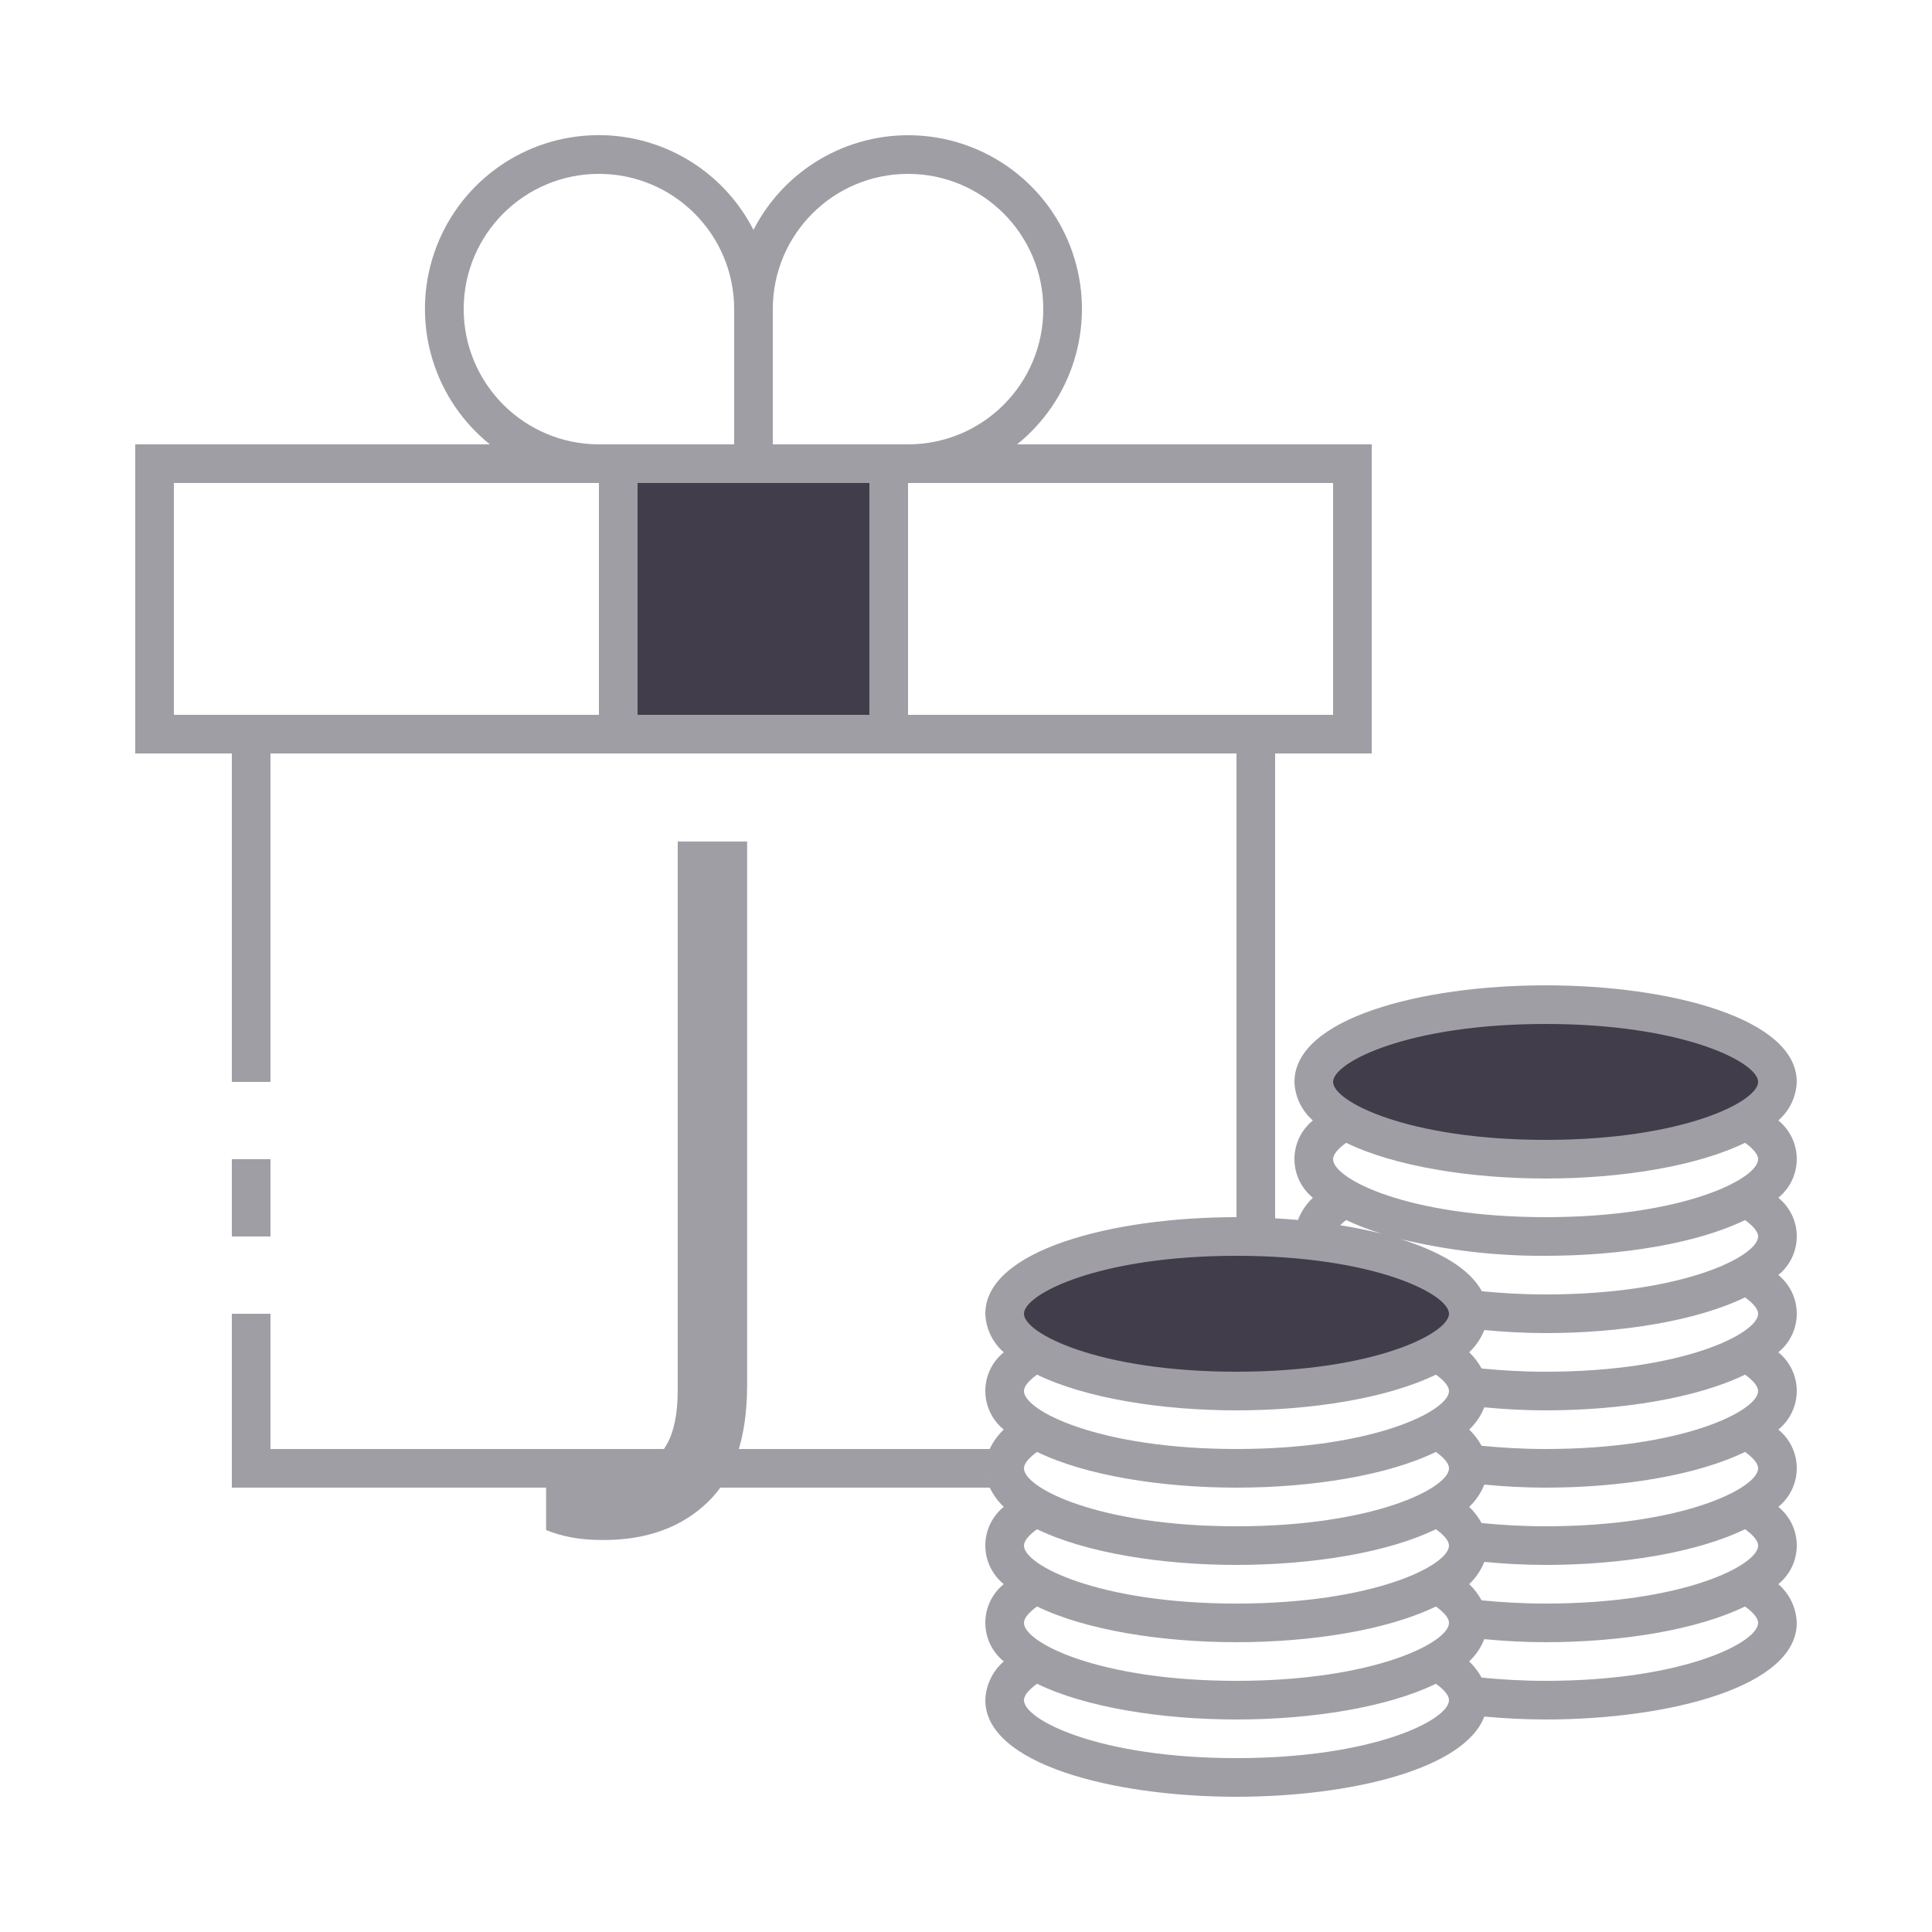
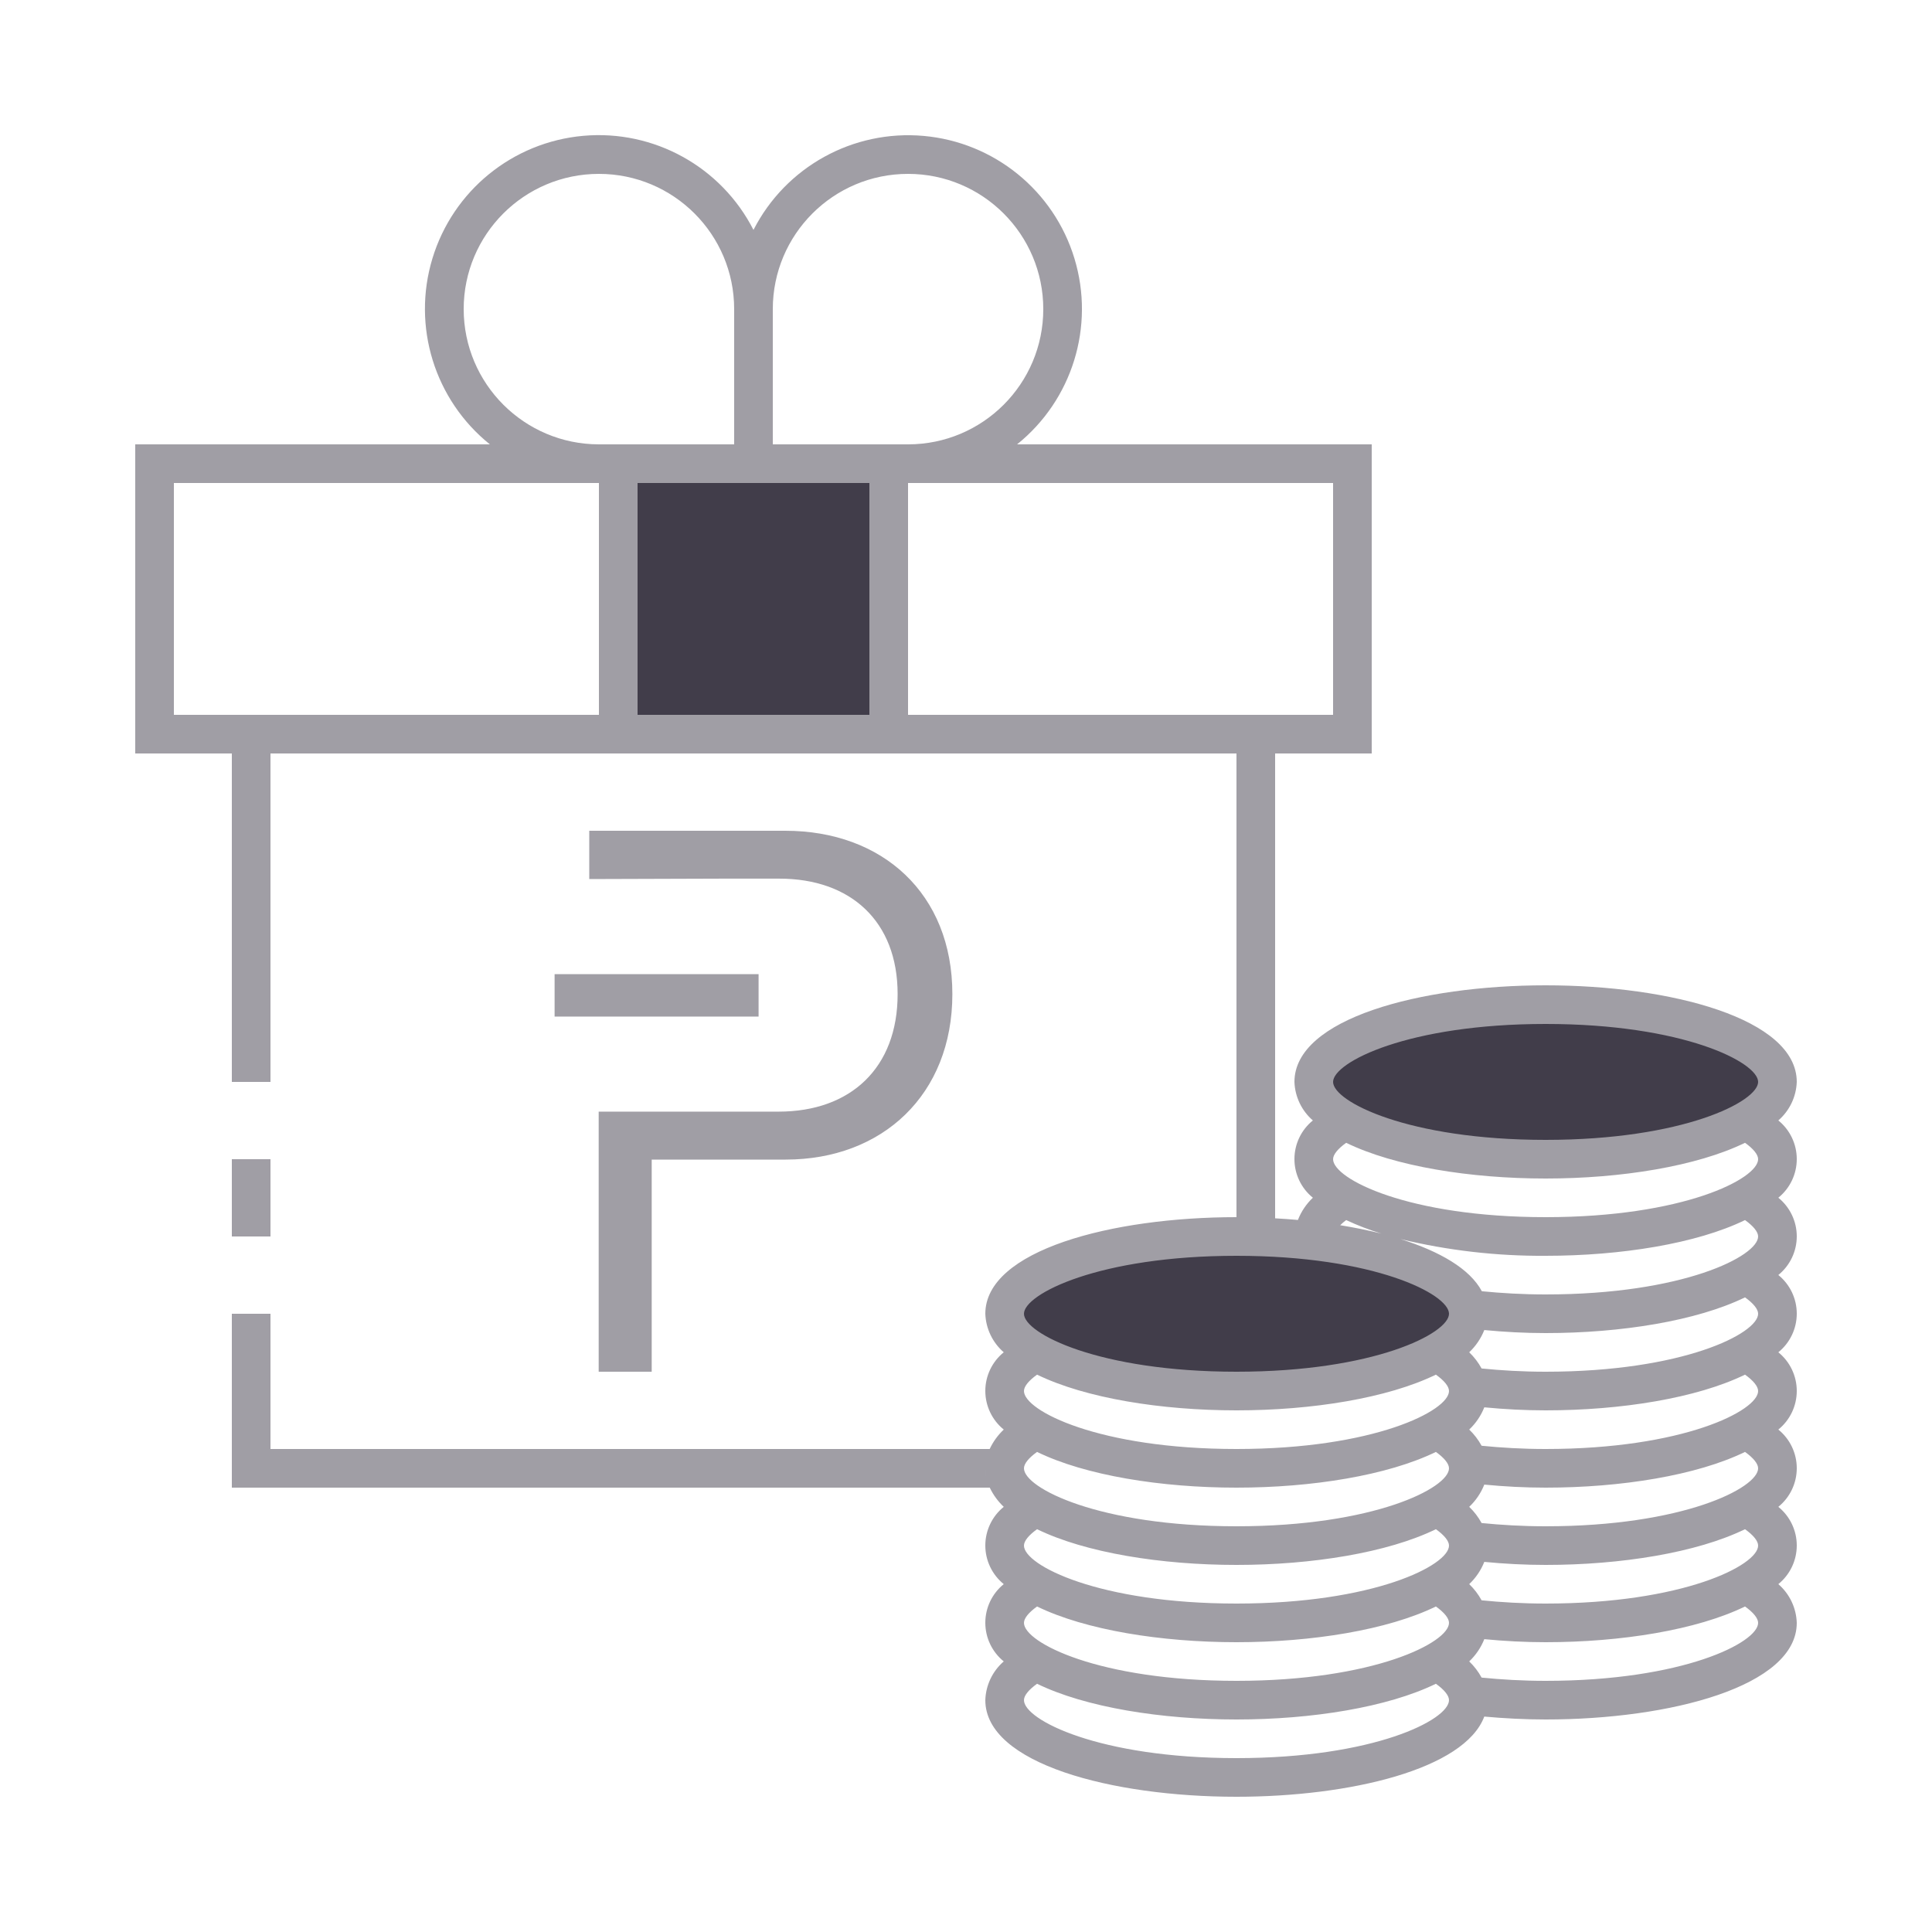
- <svg xmlns="http://www.w3.org/2000/svg" id="ic_dark_staking_on" width="100" height="100" viewBox="0 0 100 100" version="1.1">
-   <defs id="defs4">
-     <style type="text/css" id="style2">
+ <svg xmlns="http://www.w3.org/2000/svg" id="ic_dark_staking_on" width="100" height="100" viewBox="0 0 100 100">
+   <defs>
+     <style type="text/css">
            .cls-1{fill:#413d4a}.cls-2{fill:#a09ea5}.cls-3{fill:none}
        </style>
  </defs>
  <g id="Group_9053" data-name="Group 9053">
    <g id="Group_9051" data-name="Group 9051">
-       <ellipse id="Ellipse_640" cx="12" cy="4" class="cls-1" data-name="Ellipse 640" rx="12" ry="4" transform="translate(68,52)" />
-       <ellipse id="Ellipse_641" cx="12" cy="4" class="cls-1" data-name="Ellipse 641" rx="12" ry="4" transform="translate(52,64)" />
-       <path id="Rectangle_4706" d="M 0,0 H 14 V 14 H 0 Z" class="cls-1" data-name="Rectangle 4706" transform="translate(32,24)" />
+       <ellipse id="Ellipse_640" cx="12" cy="4" class="cls-1" data-name="Ellipse 640" rx="12" ry="4" transform="translate(68 52)" />
+       <ellipse id="Ellipse_641" cx="12" cy="4" class="cls-1" data-name="Ellipse 641" rx="12" ry="4" transform="translate(52 64)" />
+       <path id="Rectangle_4706" d="M0 0h14v14H0z" class="cls-1" data-name="Rectangle 4706" transform="translate(32 24)" />
    </g>
    <g id="Group_9052" data-name="Group 9052">
-       <path id="Rectangle_4707" d="M 0,0 H 2 V 4 H 0 Z" class="cls-2" data-name="Rectangle 4707" transform="translate(12,60)" />
-       <path id="Path_19001" d="M 92.046,57.994 A 2.767,2.767 0 0 0 93,56 c 0,-3.283 -6.54,-5 -13,-5 -6.46,0 -13,1.717 -13,5 a 2.767,2.767 0 0 0 0.954,1.994 2.573,2.573 0 0 0 0,4 3.171,3.171 0 0 0 -0.774,1.151 Q 66.6,63.093 66,63.06 V 39 h 5 V 23 H 52.644 A 8.993,8.993 0 1 0 39,11.9 8.994,8.994 0 1 0 25.356,23 H 7 v 16 h 5 v 17 h 2 V 39 h 50 v 24 c -6.46,0 -13,1.717 -13,5 a 2.767,2.767 0 0 0 0.954,1.994 2.573,2.573 0 0 0 0,4 A 3.325,3.325 0 0 0 51.226,75 H 14 v -7 h -2 v 9 h 39.23 a 3.369,3.369 0 0 0 0.724,0.994 2.573,2.573 0 0 0 0,4 2.573,2.573 0 0 0 0,4 A 2.768,2.768 0 0 0 51,88 c 0,3.283 6.54,5 13,5 5.874,0 11.8,-1.424 12.826,-4.15 1.042,0.093 2.106,0.15 3.174,0.15 6.46,0 13,-1.717 13,-5 a 2.768,2.768 0 0 0 -0.954,-2.006 2.573,2.573 0 0 0 0,-4 2.573,2.573 0 0 0 0,-4 2.573,2.573 0 0 0 0,-4 2.573,2.573 0 0 0 0,-4 2.573,2.573 0 0 0 0,-4 2.573,2.573 0 0 0 0,-4 z M 31,37 H 9 V 25 H 31 Z M 24,16 a 7,7 0 0 1 14,0 v 7 H 31 A 7.008,7.008 0 0 1 24,16 Z M 45,37 H 33 V 25 H 45 Z M 40,23 v -7 a 7,7 0 1 1 7,7 z m 7,14 V 25 h 22 v 12 z m 4,39 A 2.311,2.311 0 0 0 51.061,76.515 2.2,2.2 0 0 1 51,76 Z M 64,91 C 56.883,91 53,89.018 53,88 53,87.759 53.247,87.461 53.678,87.151 56.179,88.37 60.1,89 64,89 67.9,89 71.821,88.37 74.322,87.151 74.753,87.461 75,87.759 75,88 c 0,1.018 -3.883,3 -11,3 z m 0,-4 C 56.883,87 53,85.018 53,84 53,83.759 53.247,83.461 53.678,83.151 56.179,84.37 60.1,85 64,85 67.9,85 71.821,84.37 74.322,83.151 74.753,83.461 75,83.759 75,84 c 0,1.018 -3.883,3 -11,3 z m 0,-4 C 56.883,83 53,81.018 53,80 53,79.759 53.247,79.461 53.678,79.151 56.179,80.37 60.1,81 64,81 67.9,81 71.821,80.37 74.322,79.151 74.753,79.461 75,79.759 75,80 c 0,1.018 -3.883,3 -11,3 z m 0,-4 C 56.883,79 53,77.018 53,76 53,75.759 53.247,75.461 53.678,75.151 56.179,76.37 60.1,77 64,77 67.9,77 71.821,76.37 74.322,75.151 74.753,75.461 75,75.759 75,76 c 0,1.018 -3.883,3 -11,3 z m 0,-4 C 56.883,75 53,73.018 53,72 53,71.759 53.247,71.461 53.678,71.151 56.179,72.37 60.1,73 64,73 67.9,73 71.821,72.37 74.322,71.151 74.753,71.461 75,71.759 75,72 c 0,1.018 -3.883,3 -11,3 z m 0,-4 c -7.117,0 -11,-1.982 -11,-3 0,-1.018 3.883,-3 11,-3 7.117,0 11,1.982 11,3 0,1.018 -3.883,3 -11,3 z m 16,16 c -1.207,0 -2.3,-0.068 -3.313,-0.168 a 3.446,3.446 0 0 0 -0.641,-0.838 3.219,3.219 0 0 0 0.781,-1.151 C 77.868,84.943 78.927,85 80,85 83.9,85 87.821,84.37 90.322,83.151 90.753,83.461 91,83.759 91,84 c 0,1.018 -3.883,3 -11,3 z m 0,-4 c -1.207,0 -2.3,-0.068 -3.313,-0.168 a 3.446,3.446 0 0 0 -0.641,-0.838 3.219,3.219 0 0 0 0.781,-1.151 C 77.868,80.943 78.927,81 80,81 83.9,81 87.821,80.37 90.322,79.151 90.753,79.461 91,79.759 91,80 c 0,1.018 -3.883,3 -11,3 z m 0,-4 c -1.207,0 -2.3,-0.068 -3.313,-0.168 a 3.446,3.446 0 0 0 -0.641,-0.838 3.219,3.219 0 0 0 0.781,-1.151 C 77.868,76.943 78.927,77 80,77 83.9,77 87.821,76.37 90.322,75.151 90.753,75.461 91,75.759 91,76 c 0,1.018 -3.883,3 -11,3 z m 0,-4 c -1.207,0 -2.3,-0.068 -3.313,-0.168 a 3.446,3.446 0 0 0 -0.641,-0.838 3.219,3.219 0 0 0 0.781,-1.151 C 77.868,72.943 78.927,73 80,73 83.9,73 87.821,72.37 90.322,71.151 90.753,71.461 91,71.759 91,72 c 0,1.018 -3.883,3 -11,3 z m 0,-4 c -1.207,0 -2.3,-0.068 -3.313,-0.168 a 3.446,3.446 0 0 0 -0.641,-0.838 3.219,3.219 0 0 0 0.781,-1.151 C 77.868,68.943 78.927,69 80,69 83.9,69 87.821,68.37 90.322,67.151 90.753,67.461 91,67.759 91,68 c 0,1.018 -3.883,3 -11,3 z m 0,-4 c -1.2,0 -2.287,-0.067 -3.3,-0.166 -0.621,-1.162 -2.175,-2.062 -4.213,-2.7 A 31.139,31.139 0 0 0 80,65 c 3.9,0 7.821,-0.63 10.322,-1.849 C 90.753,63.461 91,63.759 91,64 c 0,1.018 -3.883,3 -11,3 z M 69.368,63.417 a 2.722,2.722 0 0 1 0.31,-0.266 13.563,13.563 0 0 0 1.826,0.7 26.483,26.483 0 0 0 -2.136,-0.434 z M 80,63 C 72.883,63 69,61.018 69,60 69,59.759 69.247,59.461 69.678,59.151 72.179,60.37 76.1,61 80,61 83.9,61 87.821,60.37 90.322,59.151 90.753,59.461 91,59.759 91,60 c 0,1.018 -3.883,3 -11,3 z m 0,-4 c -7.117,0 -11,-1.982 -11,-3 0,-1.018 3.883,-3 11,-3 7.117,0 11,1.982 11,3 0,1.018 -3.883,3 -11,3 z" class="cls-2" data-name="Path 19001" />
+       <path id="Rectangle_4707" d="M0 0h2v4H0z" class="cls-2" data-name="Rectangle 4707" transform="translate(12 60)" />
+       <path id="Rectangle_4708" d="M0 0h10.558v2.196H0z" class="cls-2" data-name="Rectangle 4708" transform="translate(28.706 50.422)" />
+       <path id="Path_19000" d="M40.3 57.538h-9.312V71h2.744V60.02h6.936c5.005 0 8.626-3.361 8.626-8.565 0-5.205-3.622-8.455-8.648-8.455H30.5v2.5l6.937-.022h2.9c3.687 0 6.124 2.2 6.124 5.974.003 3.824-2.434 6.086-6.161 6.086z" class="cls-2" data-name="Path 19000" />
+       <path id="Path_19001" d="M92.046 57.994A2.767 2.767 0 0 0 93 56c0-3.283-6.54-5-13-5s-13 1.717-13 5a2.767 2.767 0 0 0 .954 1.994 2.573 2.573 0 0 0 0 4 3.171 3.171 0 0 0-.774 1.151q-.58-.052-1.18-.085V39h5V23H52.644A8.993 8.993 0 1 0 39 11.9 8.994 8.994 0 1 0 25.356 23H7v16h5v17h2V39h50v24c-6.46 0-13 1.717-13 5a2.767 2.767 0 0 0 .954 1.994 2.573 2.573 0 0 0 0 4A3.325 3.325 0 0 0 51.226 75H14v-7h-2v9h39.23a3.369 3.369 0 0 0 .724.994 2.573 2.573 0 0 0 0 4 2.573 2.573 0 0 0 0 4A2.768 2.768 0 0 0 51 88c0 3.283 6.54 5 13 5 5.874 0 11.8-1.424 12.826-4.15 1.042.093 2.106.15 3.174.15 6.46 0 13-1.717 13-5a2.768 2.768 0 0 0-.954-2.006 2.573 2.573 0 0 0 0-4 2.573 2.573 0 0 0 0-4 2.573 2.573 0 0 0 0-4 2.573 2.573 0 0 0 0-4 2.573 2.573 0 0 0 0-4 2.573 2.573 0 0 0 0-4zM31 37H9V25h22zm-7-21a7 7 0 0 1 14 0v7h-7a7.008 7.008 0 0 1-7-7zm21 21H33V25h12zm-5-14v-7a7 7 0 1 1 7 7zm7 14V25h22v12H47zm4 39a2.311 2.311 0 0 0 .061.515A2.2 2.2 0 0 1 51 76zm13 15c-7.117 0-11-1.982-11-3 0-.241.247-.539.678-.849C56.179 88.37 60.1 89 64 89s7.821-.63 10.322-1.849c.431.31.678.608.678.849 0 1.018-3.883 3-11 3zm0-4c-7.117 0-11-1.982-11-3 0-.241.247-.539.678-.849C56.179 84.37 60.1 85 64 85s7.821-.63 10.322-1.849c.431.31.678.608.678.849 0 1.018-3.883 3-11 3zm0-4c-7.117 0-11-1.982-11-3 0-.241.247-.539.678-.849C56.179 80.37 60.1 81 64 81s7.821-.63 10.322-1.849c.431.31.678.608.678.849 0 1.018-3.883 3-11 3zm0-4c-7.117 0-11-1.982-11-3 0-.241.247-.539.678-.849C56.179 76.37 60.1 77 64 77s7.821-.63 10.322-1.849c.431.31.678.608.678.849 0 1.018-3.883 3-11 3zm0-4c-7.117 0-11-1.982-11-3 0-.241.247-.539.678-.849C56.179 72.37 60.1 73 64 73s7.821-.63 10.322-1.849c.431.31.678.608.678.849 0 1.018-3.883 3-11 3zm0-4c-7.117 0-11-1.982-11-3s3.883-3 11-3 11 1.982 11 3-3.883 3-11 3zm16 16c-1.207 0-2.3-.068-3.313-.168a3.446 3.446 0 0 0-.641-.838 3.219 3.219 0 0 0 .781-1.151c1.041.1 2.1.157 3.173.157 3.9 0 7.821-.63 10.322-1.849.431.31.678.608.678.849 0 1.018-3.883 3-11 3zm0-4c-1.207 0-2.3-.068-3.313-.168a3.446 3.446 0 0 0-.641-.838 3.219 3.219 0 0 0 .781-1.151c1.041.1 2.1.157 3.173.157 3.9 0 7.821-.63 10.322-1.849.431.31.678.608.678.849 0 1.018-3.883 3-11 3zm0-4c-1.207 0-2.3-.068-3.313-.168a3.446 3.446 0 0 0-.641-.838 3.219 3.219 0 0 0 .781-1.151c1.041.1 2.1.157 3.173.157 3.9 0 7.821-.63 10.322-1.849.431.31.678.608.678.849 0 1.018-3.883 3-11 3zm0-4c-1.207 0-2.3-.068-3.313-.168a3.446 3.446 0 0 0-.641-.838 3.219 3.219 0 0 0 .781-1.151c1.041.1 2.1.157 3.173.157 3.9 0 7.821-.63 10.322-1.849.431.31.678.608.678.849 0 1.018-3.883 3-11 3zm0-4c-1.207 0-2.3-.068-3.313-.168a3.446 3.446 0 0 0-.641-.838 3.219 3.219 0 0 0 .781-1.151c1.041.1 2.1.157 3.173.157 3.9 0 7.821-.63 10.322-1.849.431.31.678.608.678.849 0 1.018-3.883 3-11 3zm0-4c-1.2 0-2.287-.067-3.3-.166-.621-1.162-2.175-2.062-4.213-2.7A31.139 31.139 0 0 0 80 65c3.9 0 7.821-.63 10.322-1.849.431.31.678.608.678.849 0 1.018-3.883 3-11 3zm-10.632-3.583a2.722 2.722 0 0 1 .31-.266 13.563 13.563 0 0 0 1.826.7 26.483 26.483 0 0 0-2.136-.434zM80 63c-7.117 0-11-1.982-11-3 0-.241.247-.539.678-.849C72.179 60.37 76.1 61 80 61s7.821-.63 10.322-1.849c.431.31.678.608.678.849 0 1.018-3.883 3-11 3zm0-4c-7.117 0-11-1.982-11-3s3.883-3 11-3 11 1.982 11 3-3.883 3-11 3z" class="cls-2" data-name="Path 19001" />
    </g>
  </g>
  <path id="Rectangle_4709" d="M0 0h100v100H0z" class="cls-3" data-name="Rectangle 4709" />
-   <text xml:space="preserve" style="font-size:40px;line-height:1.25;font-family:Impact;-inkscape-font-specification:'Impact, Normal';fill:#a09ea5;fill-opacity:1" x="31.39" y="72.115" id="text23948">
-     <tspan id="tspan23946" x="31.39" y="72.115">J</tspan>
-   </text>
</svg>
